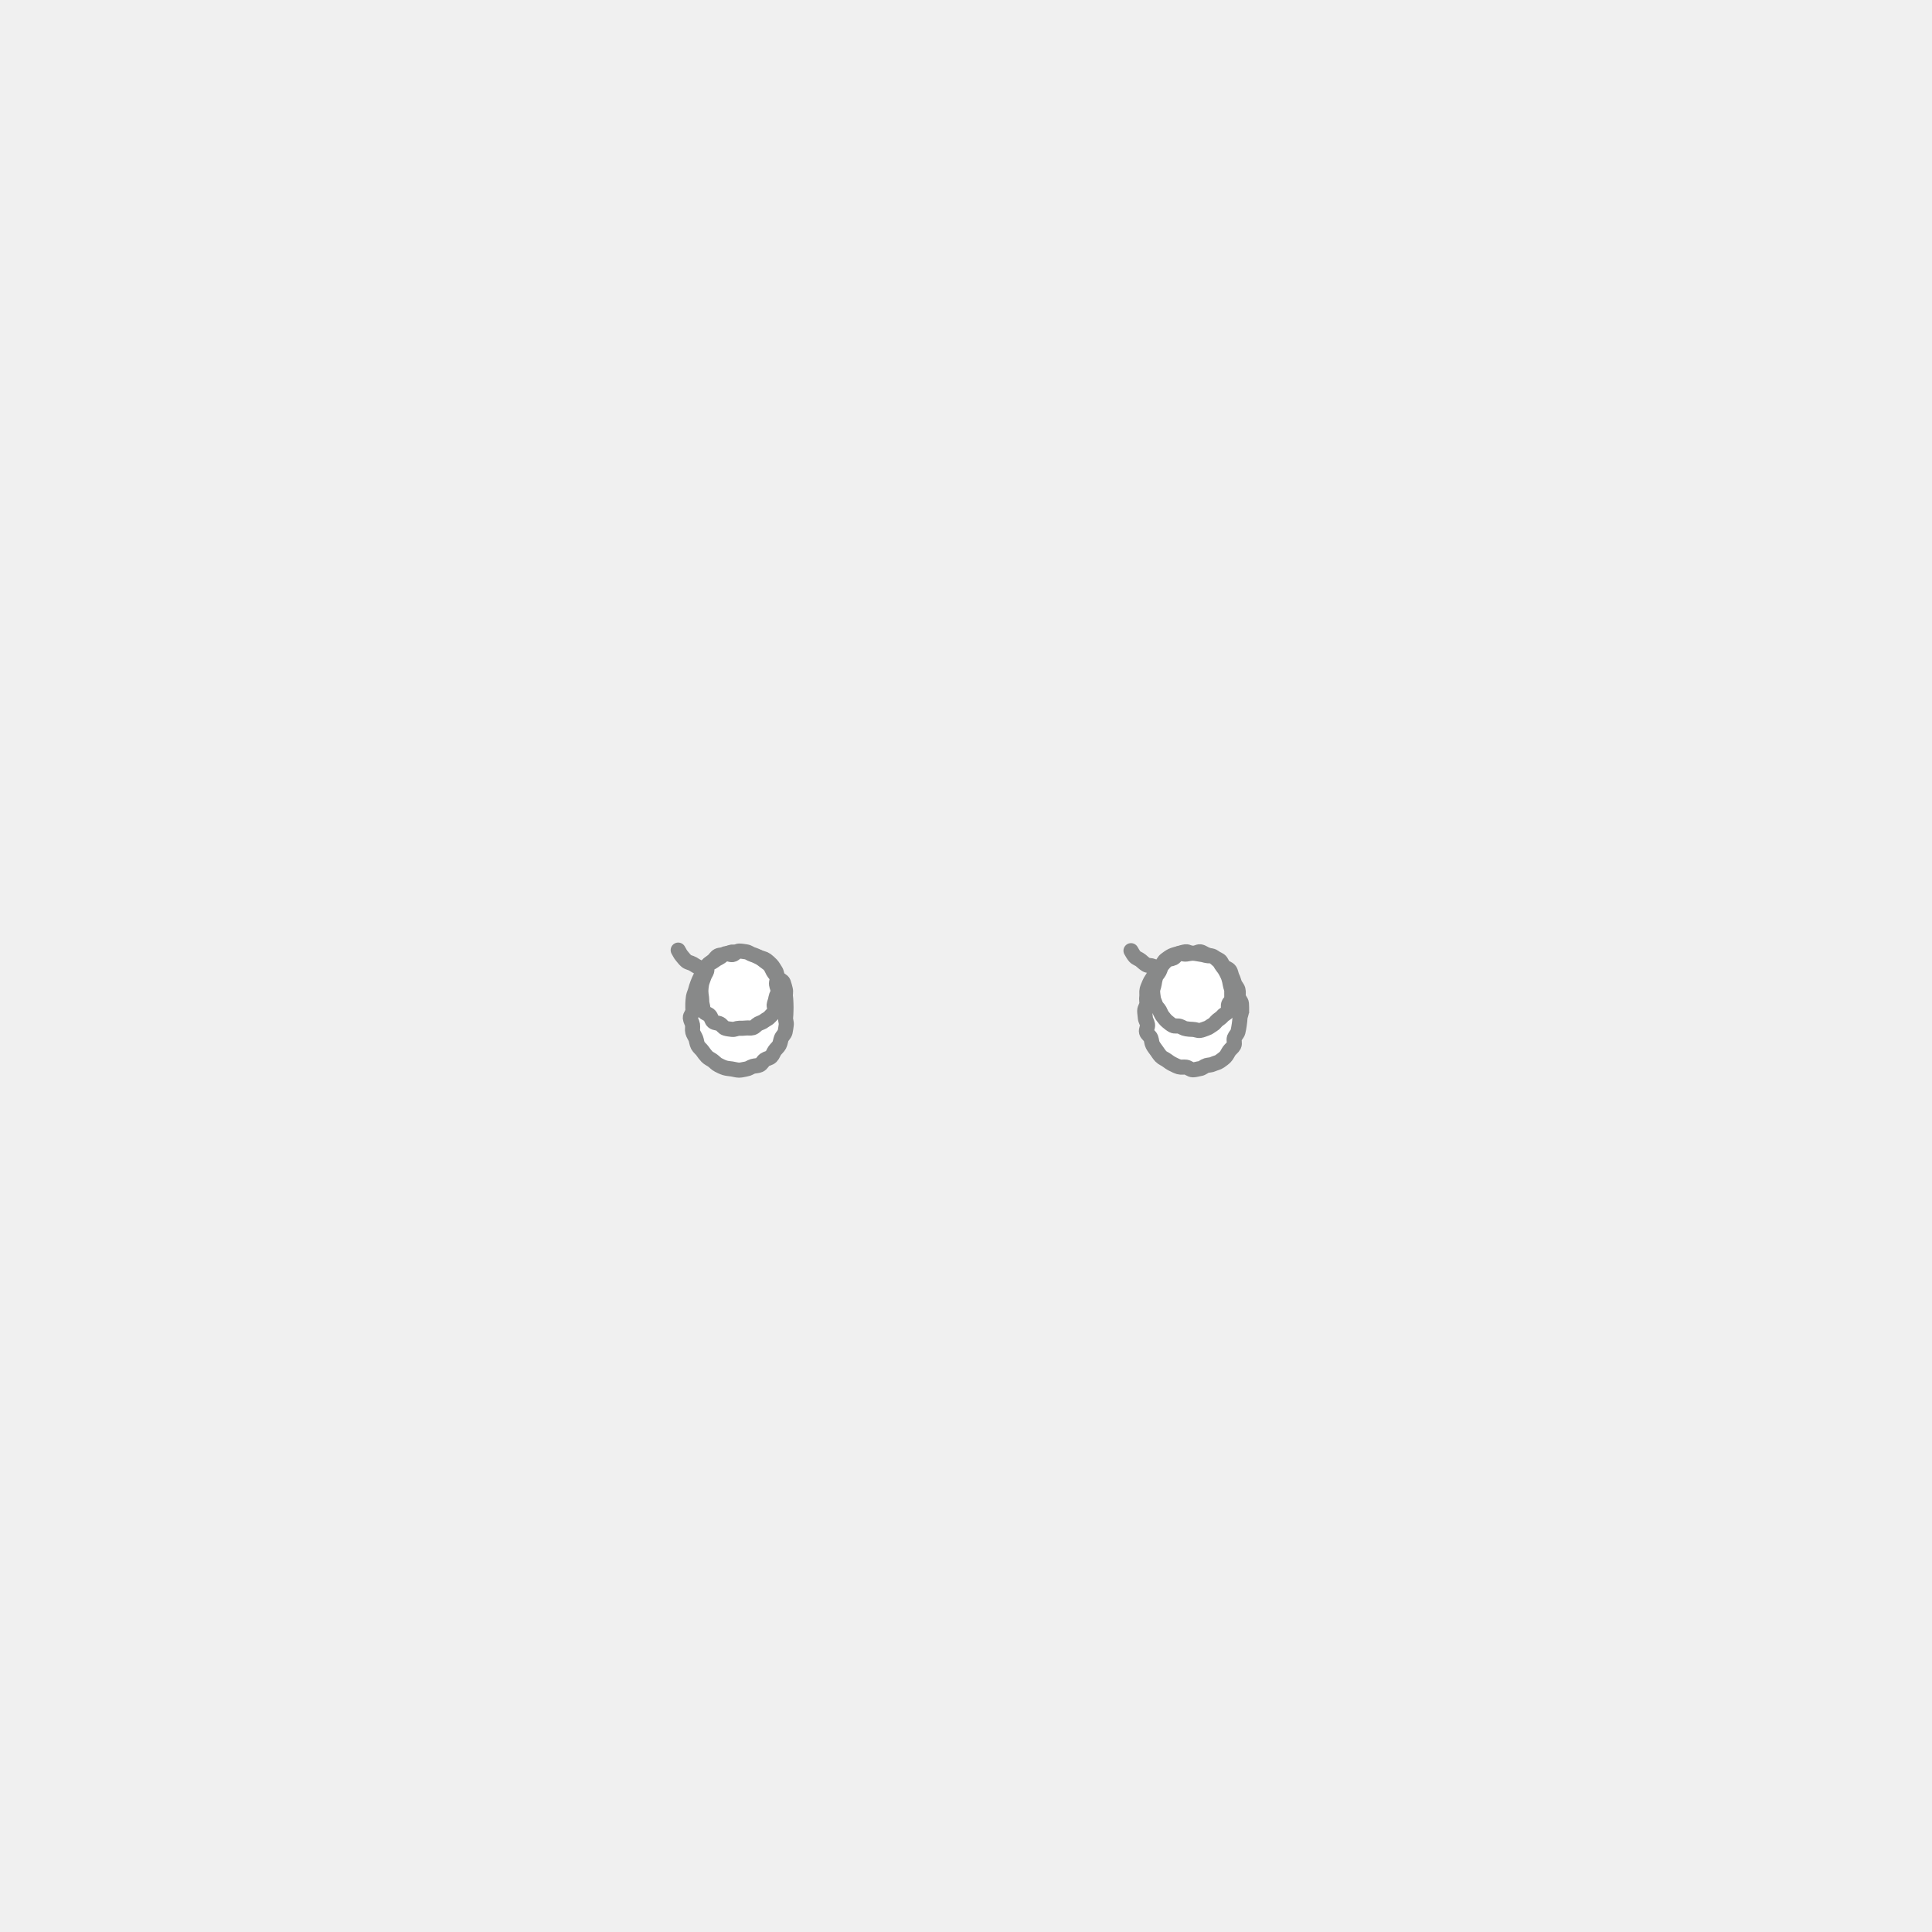
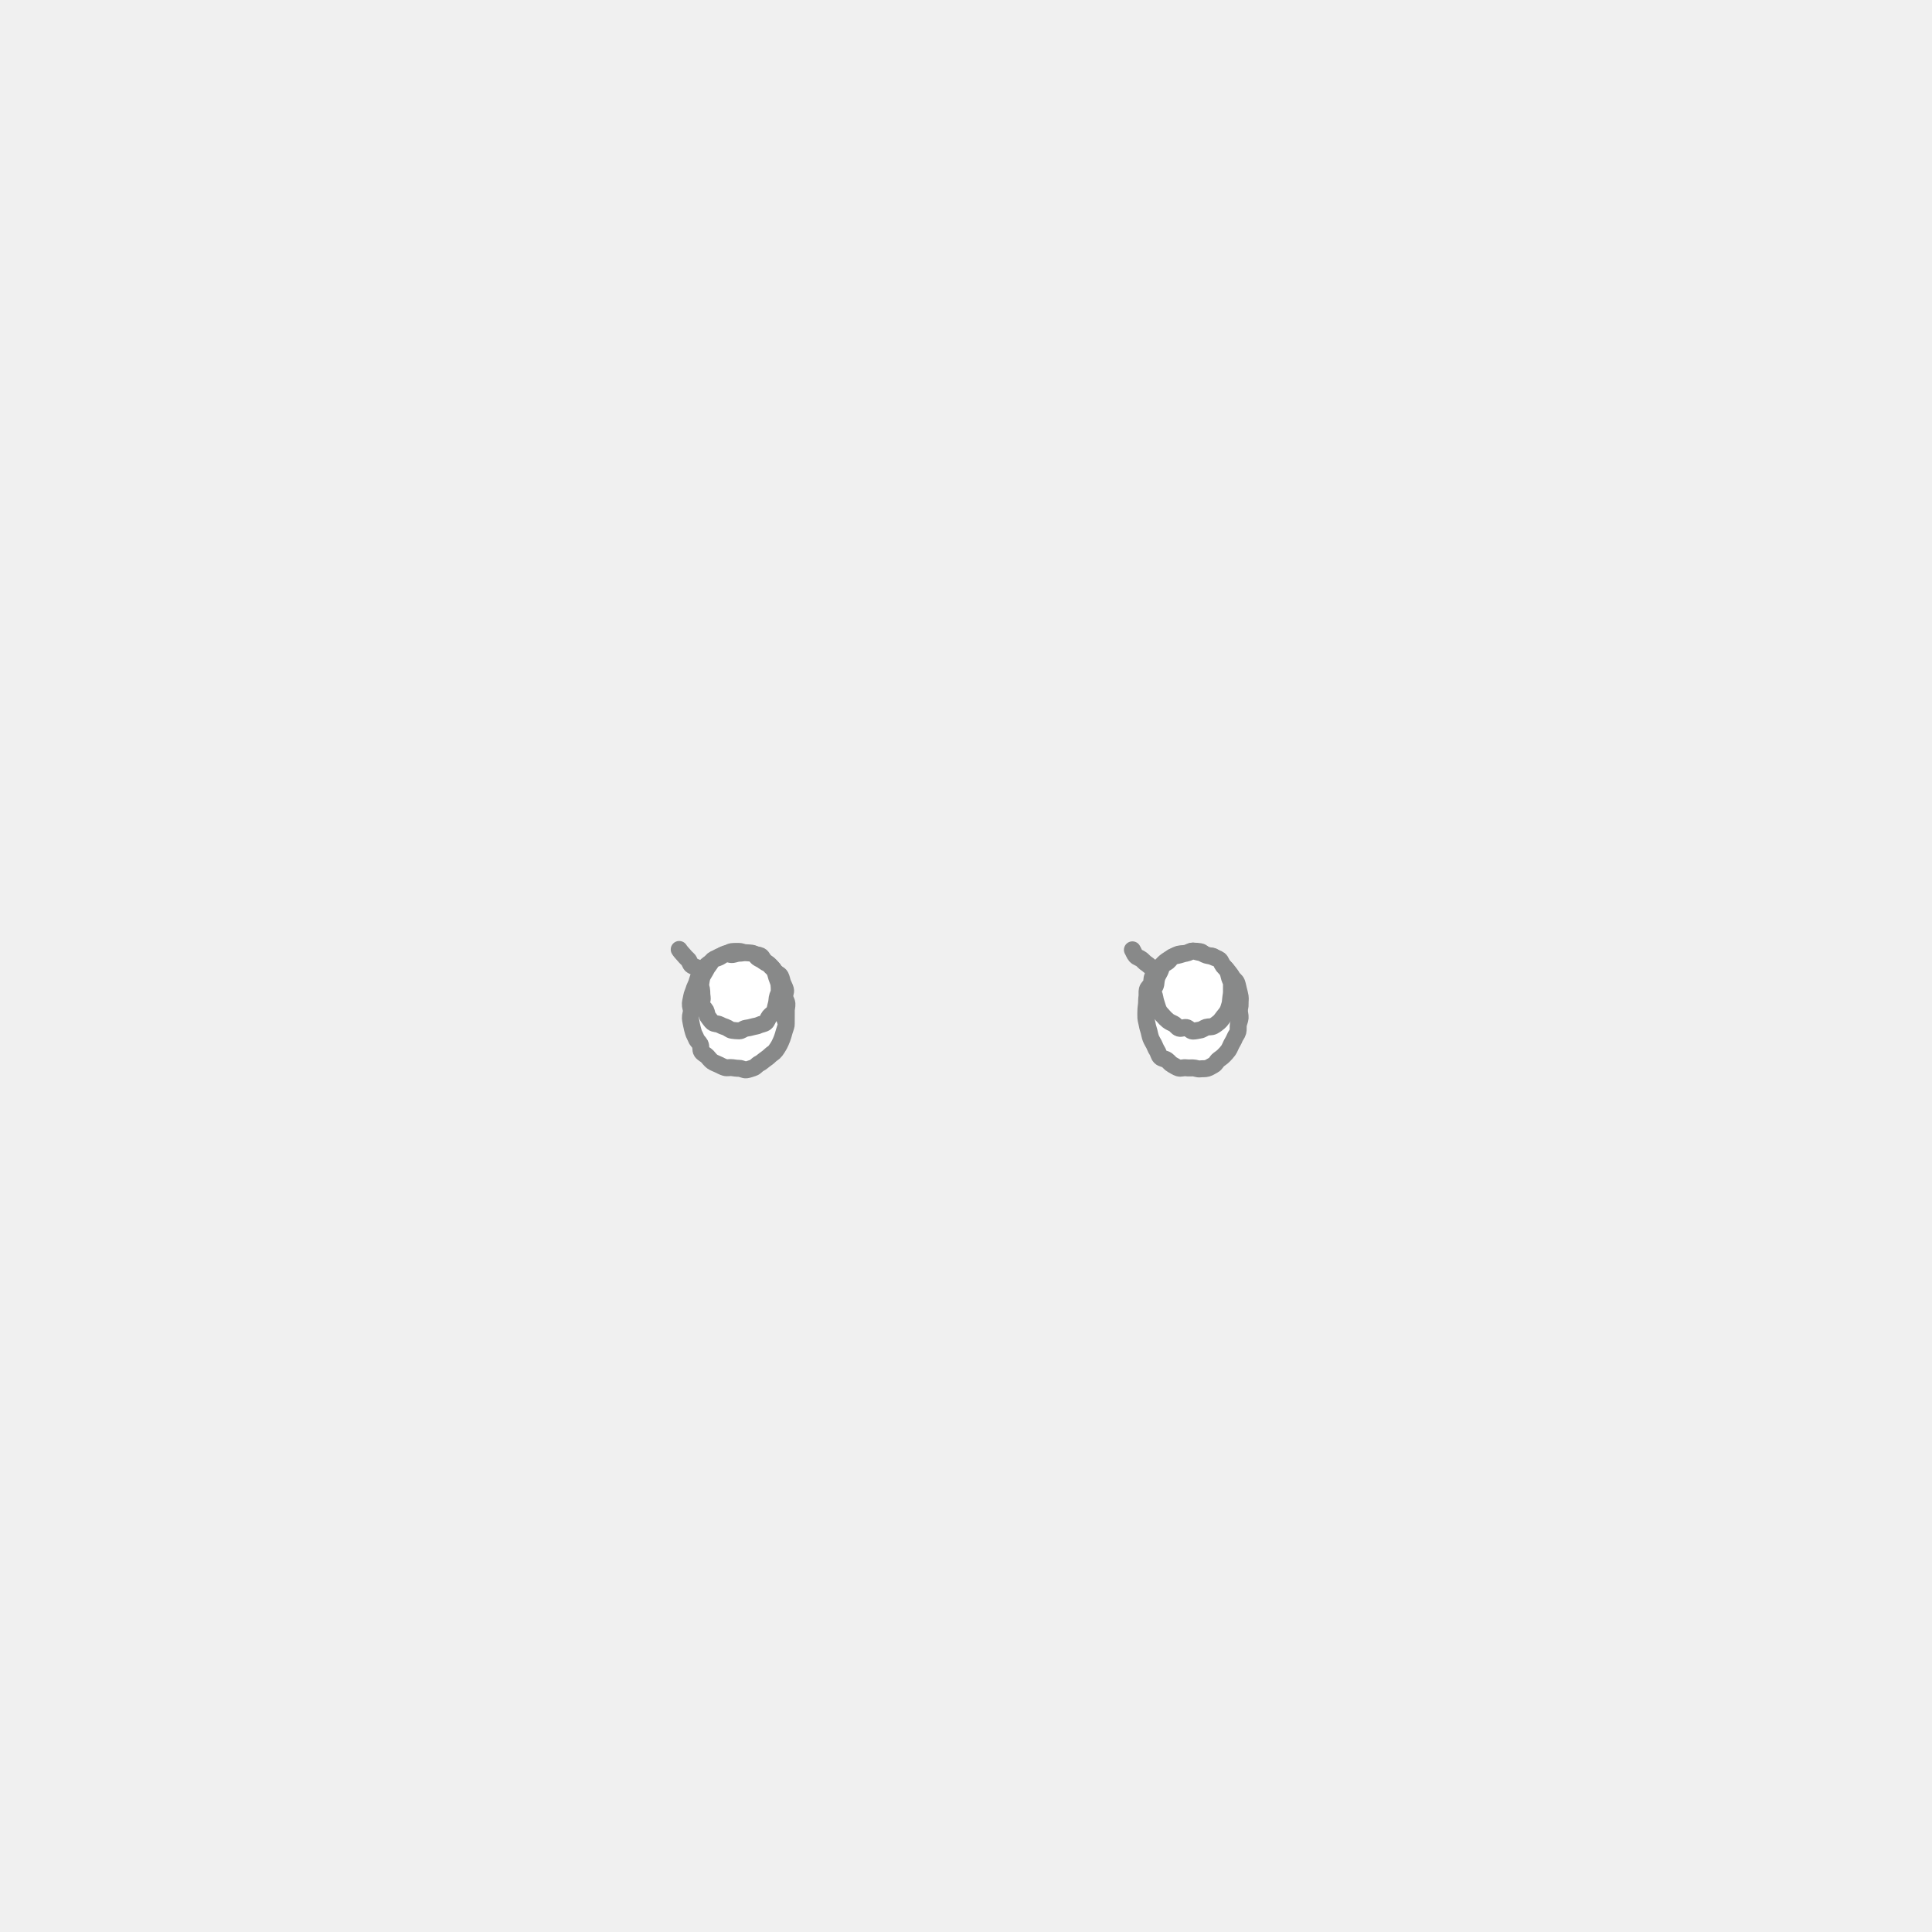
<svg xmlns="http://www.w3.org/2000/svg" id="_눈" data-name="눈" viewBox="0 0 512 512">
  <g>
    <g>
-       <path d="M208.28,267.88c0,.63-.05,1.24-.1,1.85s.28,1.3.18,1.9-.15,1.27-.3,1.87-.77,1.08-.99,1.65-.27,1.25-.55,1.79-.82.96-1.18,1.46-.54,1.17-.97,1.61-1.19.49-1.7.85-.77,1.08-1.34,1.35-1.23.21-1.84.39-1.12.62-1.75.7c-.6.08-1.23.3-1.88.3s-1.28-.23-1.88-.31c-.64-.09-1.29-.13-1.87-.3-.61-.18-1.19-.49-1.74-.76s-.99-.8-1.48-1.16-1.12-.61-1.55-1.06-.8-.97-1.16-1.48-.94-.91-1.24-1.47-.32-1.24-.54-1.83-.65-1.12-.81-1.73.03-1.29-.07-1.91-.53-1.2-.58-1.83.7-1.27.7-1.9-.07-1.23-.03-1.84.06-1.24.16-1.84.41-1.17.56-1.76.33-1.17.55-1.74.45-1.12.73-1.67.54-1.08.9-1.58.55-1.13.98-1.57.89-.85,1.4-1.21.83-1.07,1.39-1.35,1.29-.16,1.9-.34,1.15-.56,1.79-.65c.6-.08,1.25.46,1.9.46s1.28-.35,1.87-.27c.64.09,1.12.69,1.7.86.61.18,1.27.09,1.82.36s1.27.33,1.77.7.98.82,1.41,1.27.7,1.05,1.06,1.56.33,1.22.62,1.78,1.26.79,1.48,1.38.36,1.22.52,1.83-.07,1.29.03,1.91.08,1.23.13,1.86,0,1.23,0,1.86Z" fill="#fff" />
-       <path d="M208.28,267.88c0,.63-.05,1.24-.1,1.85s.28,1.3.18,1.9-.15,1.27-.3,1.87-.77,1.08-.99,1.65-.27,1.25-.55,1.79-.82.96-1.18,1.46-.54,1.17-.97,1.61-1.19.49-1.7.85-.77,1.08-1.34,1.35-1.23.21-1.84.39-1.12.62-1.75.7c-.6.08-1.23.3-1.88.3s-1.28-.23-1.88-.31c-.64-.09-1.29-.13-1.87-.3-.61-.18-1.19-.49-1.74-.76s-.99-.8-1.48-1.16-1.12-.61-1.55-1.06-.8-.97-1.16-1.48-.94-.91-1.24-1.47-.32-1.24-.54-1.83-.65-1.12-.81-1.73.03-1.29-.07-1.91-.53-1.2-.58-1.83.7-1.27.7-1.9-.07-1.23-.03-1.84.06-1.24.16-1.84.41-1.17.56-1.76.33-1.17.55-1.74.45-1.12.73-1.67.54-1.08.9-1.58.55-1.13.98-1.57.89-.85,1.4-1.21.83-1.07,1.39-1.35,1.29-.16,1.9-.34,1.15-.56,1.79-.65c.6-.08,1.25.46,1.9.46s1.28-.35,1.87-.27c.64.09,1.12.69,1.7.86.61.18,1.27.09,1.82.36s1.27.33,1.77.7.98.82,1.41,1.27.7,1.05,1.06,1.56.33,1.22.62,1.78,1.26.79,1.48,1.38.36,1.22.52,1.83-.07,1.29.03,1.91.08,1.23.13,1.86,0,1.23,0,1.86Z" fill="none" stroke="#888989" stroke-miterlimit="10" stroke-width="4" />
+       <path d="M208.34,267.88c0,.63-.32,1.22-.37,1.83s.48,1.31.38,1.91-.39,1.21-.54,1.8-.34,1.21-.55,1.79-.48,1.16-.76,1.71-.66,1.07-1.01,1.57-.99.77-1.42,1.21-.9.76-1.41,1.13-.91.78-1.48,1.05-.95.93-1.56,1.11-1.2.44-1.84.53c-.6.08-1.26-.4-1.91-.4s-1.24-.1-1.83-.18c-.64-.09-1.31.13-1.89-.04-.61-.18-1.17-.49-1.72-.76s-1.2-.47-1.7-.83-.87-.92-1.3-1.37-1.13-.71-1.49-1.22-.09-1.4-.38-1.96-.85-.95-1.07-1.54-.59-1.12-.75-1.73-.36-1.21-.46-1.83-.28-1.24-.32-1.87.26-1.27.26-1.9-.32-1.29-.27-1.9.25-1.26.34-1.87.43-1.21.59-1.8.5-1.16.71-1.73.33-1.23.61-1.77.73-1.03,1.08-1.53.65-1.09,1.09-1.53,1.1-.62,1.6-.98.89-.89,1.46-1.17,1.14-.49,1.75-.67,1.14-.67,1.78-.75c.6-.08,1.27-.05,1.92-.05s1.26.43,1.86.51c.64.09,1.29.05,1.87.22.61.18,1.34.15,1.89.42s.77,1.17,1.27,1.53.98.71,1.42,1.16.75.94,1.12,1.45,1.24.7,1.53,1.26.37,1.23.59,1.82.57,1.14.73,1.76-.31,1.33-.21,1.95.54,1.17.59,1.8-.18,1.24-.18,1.87Z" fill="#fff" />
+       <path d="M208.34,267.88c0,.63-.32,1.22-.37,1.83s.48,1.31.38,1.91-.39,1.21-.54,1.8-.34,1.21-.55,1.79-.48,1.16-.76,1.71-.66,1.07-1.01,1.57-.99.77-1.42,1.21-.9.76-1.41,1.13-.91.78-1.48,1.05-.95.93-1.56,1.11-1.2.44-1.84.53c-.6.08-1.26-.4-1.91-.4s-1.24-.1-1.83-.18c-.64-.09-1.31.13-1.89-.04-.61-.18-1.17-.49-1.72-.76s-1.2-.47-1.7-.83-.87-.92-1.3-1.37-1.13-.71-1.49-1.22-.09-1.4-.38-1.96-.85-.95-1.07-1.54-.59-1.12-.75-1.73-.36-1.21-.46-1.83-.28-1.24-.32-1.87.26-1.27.26-1.9-.32-1.29-.27-1.9.25-1.26.34-1.87.43-1.21.59-1.8.5-1.16.71-1.73.33-1.23.61-1.77.73-1.03,1.08-1.53.65-1.09,1.09-1.53,1.1-.62,1.6-.98.89-.89,1.46-1.17,1.14-.49,1.75-.67,1.14-.67,1.78-.75c.6-.08,1.27-.05,1.92-.05s1.26.43,1.86.51c.64.09,1.29.05,1.87.22.61.18,1.34.15,1.89.42s.77,1.17,1.27,1.53.98.71,1.42,1.16.75.94,1.12,1.45,1.24.7,1.53,1.26.37,1.23.59,1.82.57,1.14.73,1.76-.31,1.33-.21,1.95.54,1.17.59,1.8-.18,1.24-.18,1.87Z" fill="none" stroke="#888989" stroke-miterlimit="10" stroke-width="4.5" />
    </g>
    <g>
-       <path d="M206.21,262.64c0,.62-.49,1.17-.57,1.75s-.26,1.12-.44,1.69.34,1.45.06,1.98-.86.94-1.24,1.41-1.01.68-1.48,1.06-1.03.5-1.58.78c-.52.27-.89.87-1.49,1.05-.56.17-1.19,0-1.82.08-.57.08-1.14.06-1.77.06s-1.25.38-1.82.3c-.63-.08-1.26-.13-1.81-.3-.6-.18-.95-.9-1.47-1.17-.55-.28-1.3-.2-1.76-.57s-.53-1.15-.91-1.61-1.32-.57-1.6-1.11-.24-1.24-.42-1.83-.1-1.2-.18-1.81-.18-1.17-.18-1.78.09-1.2.18-1.78.37-1.13.54-1.69.46-1.06.74-1.58.03-1.41.41-1.88,1.11-.62,1.58-1,.96-.66,1.51-.94c.52-.27.95-.82,1.55-1,.56-.17,1.26.31,1.88.23.57-.08,1.12-.94,1.75-.94s1.28.13,1.85.21c.63.08,1.17.56,1.72.72.6.18,1.14.44,1.66.7.55.28,1.03.63,1.49,1.01s1.03.68,1.41,1.15.6,1.05.88,1.59.84.98,1.03,1.56-.21,1.28-.12,1.89.42,1.16.42,1.78Z" fill="#fff" />
-       <path d="M206.21,262.64c0,.62-.49,1.17-.57,1.75s-.26,1.12-.44,1.69.34,1.45.06,1.98-.86.94-1.24,1.41-1.01.68-1.48,1.06-1.03.5-1.58.78c-.52.27-.89.87-1.49,1.05-.56.17-1.19,0-1.82.08-.57.08-1.14.06-1.77.06s-1.25.38-1.82.3c-.63-.08-1.26-.13-1.81-.3-.6-.18-.95-.9-1.47-1.17-.55-.28-1.3-.2-1.76-.57s-.53-1.15-.91-1.61-1.32-.57-1.6-1.11-.24-1.24-.42-1.83-.1-1.2-.18-1.81-.18-1.17-.18-1.78.09-1.2.18-1.78.37-1.13.54-1.69.46-1.06.74-1.58.03-1.41.41-1.88,1.11-.62,1.58-1,.96-.66,1.51-.94c.52-.27.95-.82,1.55-1,.56-.17,1.26.31,1.88.23.57-.08,1.12-.94,1.75-.94s1.28.13,1.85.21c.63.08,1.17.56,1.72.72.6.18,1.14.44,1.66.7.55.28,1.03.63,1.49,1.01s1.03.68,1.41,1.15.6,1.05.88,1.59.84.98,1.03,1.56-.21,1.28-.12,1.89.42,1.16.42,1.78Z" fill="none" stroke="#888989" stroke-miterlimit="10" stroke-width="4" />
+       <path d="M206.5,262.64c0,.62-.45,1.21-.53,1.8s-.1,1.23-.28,1.8-.23,1.26-.5,1.79-.92.87-1.3,1.34-.52,1.23-.99,1.62-1.21.4-1.76.68c-.52.27-1.14.29-1.74.47-.56.17-1.12.28-1.74.36-.57.08-1.15.69-1.78.69s-1.28-.08-1.85-.15c-.63-.08-1.14-.65-1.69-.82-.6-.18-1.13-.41-1.65-.68-.55-.28-1.37-.18-1.83-.55s-.82-.98-1.2-1.45-.33-1.22-.61-1.76-.92-.92-1.1-1.5.23-1.27.14-1.88-.12-1.14-.12-1.76-.37-1.23-.28-1.82.16-1.23.33-1.8.58-1.08.86-1.61.57-1.07.95-1.54.65-1.09,1.12-1.48,1.15-.46,1.7-.74c.52-.27,1.01-.7,1.61-.88.56-.17,1.25.27,1.87.19.57-.08,1.12-.35,1.75-.35s1.24-.2,1.82-.13c.63.08,1.28.03,1.84.2.6.18.91.99,1.43,1.26.55.28,1.03.53,1.49.9s1.16.52,1.53.99.97.86,1.25,1.39.41,1.18.59,1.77.5,1.17.59,1.77.09,1.25.09,1.86Z" fill="#fff" />
+       <path d="M206.5,262.64c0,.62-.45,1.21-.53,1.8s-.1,1.23-.28,1.8-.23,1.26-.5,1.79-.92.87-1.3,1.34-.52,1.23-.99,1.62-1.21.4-1.76.68c-.52.27-1.14.29-1.74.47-.56.17-1.12.28-1.74.36-.57.08-1.15.69-1.78.69s-1.28-.08-1.85-.15c-.63-.08-1.14-.65-1.69-.82-.6-.18-1.13-.41-1.65-.68-.55-.28-1.37-.18-1.83-.55s-.82-.98-1.2-1.45-.33-1.22-.61-1.76-.92-.92-1.1-1.5.23-1.27.14-1.88-.12-1.14-.12-1.76-.37-1.23-.28-1.82.16-1.23.33-1.8.58-1.08.86-1.61.57-1.07.95-1.54.65-1.09,1.12-1.48,1.15-.46,1.7-.74c.52-.27,1.01-.7,1.61-.88.56-.17,1.25.27,1.87.19.57-.08,1.12-.35,1.75-.35s1.24-.2,1.82-.13c.63.08,1.28.03,1.84.2.6.18.91.99,1.43,1.26.55.28,1.03.53,1.49.9s1.16.52,1.53.99.97.86,1.25,1.39.41,1.18.59,1.77.5,1.17.59,1.77.09,1.25.09,1.86Z" fill="none" stroke="#888989" stroke-miterlimit="10" stroke-width="4.5" />
    </g>
    <g>
-       <path d="M179.73,251.79c.31.51.55,1.09.95,1.54s.76.98,1.22,1.36,1.16.45,1.68.75,1,.66,1.56.89,1.06.67,1.65.81" fill="#fff" />
-       <path d="M179.73,251.79c.31.51.55,1.09.95,1.54s.76.98,1.22,1.36,1.16.45,1.68.75,1,.66,1.56.89,1.06.67,1.65.81" fill="none" stroke="#888989" stroke-linecap="round" stroke-miterlimit="10" stroke-width="4" />
+       <path d="M180,251.62c.31.51.69.89,1.09,1.35s.74.87,1.2,1.25.54,1.32,1.05,1.63,1.13.53,1.69.75,1.31-.15,1.89-.01" fill="#fff" />
+       <path d="M180,251.62c.31.51.69.89,1.09,1.35s.74.87,1.2,1.25.54,1.32,1.05,1.63,1.13.53,1.69.75,1.31-.15,1.89-.01" fill="none" stroke="#888989" stroke-linecap="round" stroke-miterlimit="10" stroke-width="4.5" />
    </g>
  </g>
  <g>
    <g>
-       <path d="M329.01,267.88c0,.63-.35,1.25-.4,1.86s-.1,1.25-.2,1.85-.18,1.24-.34,1.84-.74,1.06-.95,1.64.16,1.44-.12,1.98-.9.95-1.25,1.45-.6,1.15-1.03,1.59-.98.81-1.49,1.18-1.18.44-1.74.72-1.18.22-1.79.4-1.07.72-1.7.8c-.6.08-1.22.32-1.86.32s-1.22-.62-1.82-.7c-.64-.09-1.28.09-1.86-.08-.61-.18-1.15-.47-1.7-.74s-1.05-.63-1.55-1-1.13-.58-1.56-1.03-.76-.98-1.12-1.49-.76-.99-1.05-1.55-.27-1.22-.49-1.81-.99-.99-1.15-1.6.37-1.34.27-1.97-.54-1.17-.58-1.8-.17-1.24-.17-1.87.52-1.23.57-1.84-.12-1.26-.02-1.87-.07-1.31.08-1.9.46-1.19.68-1.76.67-1.08.95-1.62.44-1.2.8-1.7.9-.88,1.33-1.32.68-1.15,1.18-1.52,1.04-.79,1.61-1.06,1.23-.4,1.84-.58,1.22-.38,1.85-.47c.6-.08,1.26.55,1.91.55s1.31-.62,1.91-.54c.64.09,1.19.59,1.77.77.61.18,1.15.46,1.7.73s1.21.41,1.71.77.63,1.13,1.07,1.58,1.22.57,1.58,1.08.37,1.21.66,1.77.41,1.13.63,1.72.75,1.04.91,1.65-.01,1.25.09,1.87.77,1.15.82,1.78.04,1.26.04,1.89Z" fill="#fff" />
-       <path d="M329.01,267.88c0,.63-.35,1.25-.4,1.86s-.1,1.25-.2,1.85-.18,1.24-.34,1.84-.74,1.06-.95,1.64.16,1.44-.12,1.98-.9.95-1.25,1.45-.6,1.15-1.03,1.59-.98.81-1.49,1.18-1.18.44-1.74.72-1.18.22-1.79.4-1.07.72-1.7.8c-.6.08-1.22.32-1.86.32s-1.22-.62-1.82-.7c-.64-.09-1.28.09-1.86-.08-.61-.18-1.15-.47-1.7-.74s-1.05-.63-1.55-1-1.13-.58-1.56-1.03-.76-.98-1.12-1.49-.76-.99-1.05-1.55-.27-1.22-.49-1.81-.99-.99-1.15-1.6.37-1.34.27-1.97-.54-1.17-.58-1.8-.17-1.24-.17-1.87.52-1.23.57-1.84-.12-1.26-.02-1.87-.07-1.31.08-1.9.46-1.19.68-1.76.67-1.08.95-1.62.44-1.2.8-1.7.9-.88,1.33-1.32.68-1.15,1.18-1.52,1.04-.79,1.61-1.06,1.23-.4,1.84-.58,1.22-.38,1.85-.47c.6-.08,1.26.55,1.91.55s1.31-.62,1.91-.54c.64.09,1.19.59,1.77.77.61.18,1.15.46,1.7.73s1.21.41,1.71.77.63,1.13,1.07,1.58,1.22.57,1.58,1.08.37,1.21.66,1.77.41,1.13.63,1.72.75,1.04.91,1.65-.01,1.25.09,1.87.77,1.15.82,1.78.04,1.26.04,1.89Z" fill="none" stroke="#888989" stroke-miterlimit="10" stroke-width="4" />
+       <path d="M328.46,267.88c0,.63.23,1.25.18,1.86s-.37,1.21-.47,1.81.03,1.28-.12,1.87-.65,1.1-.86,1.67-.56,1.08-.84,1.62-.47,1.13-.82,1.63-.76.93-1.19,1.37-.91.76-1.41,1.13-.75,1.12-1.31,1.4-1.09.69-1.7.87-1.27.07-1.91.16c-.6.08-1.23-.27-1.88-.27s-1.24.05-1.84-.03c-.64-.09-1.35.23-1.93.06-.61-.18-1.15-.6-1.69-.87s-.92-.87-1.42-1.23-1.32-.37-1.76-.82-.51-1.2-.87-1.72-.52-1.1-.81-1.65-.62-1.04-.84-1.63-.31-1.17-.47-1.78-.37-1.16-.47-1.78-.31-1.2-.36-1.82,0-1.23,0-1.86.12-1.23.17-1.85.01-1.25.11-1.85-.05-1.29.1-1.88.85-1.04,1.06-1.61.07-1.32.35-1.86.92-.88,1.28-1.38.59-1.09,1.02-1.53.85-.9,1.35-1.26,1.02-.69,1.58-.97,1.08-.64,1.69-.82,1.24-.02,1.88-.11c.6-.08,1.2-.69,1.84-.69s1.32.06,1.92.14c.64.09,1.13.81,1.71.98.61.18,1.32.07,1.86.34s.89.93,1.39,1.29.86.83,1.3,1.27.84.85,1.21,1.36.77.94,1.06,1.5.98.92,1.2,1.51.31,1.22.47,1.84.33,1.21.43,1.84-.05,1.26,0,1.89-.22,1.24-.22,1.87Z" fill="#fff" />
+       <path d="M328.46,267.88c0,.63.23,1.25.18,1.86s-.37,1.21-.47,1.81.03,1.28-.12,1.87-.65,1.1-.86,1.67-.56,1.08-.84,1.62-.47,1.13-.82,1.63-.76.93-1.19,1.37-.91.76-1.41,1.13-.75,1.12-1.31,1.4-1.09.69-1.7.87-1.27.07-1.91.16c-.6.08-1.23-.27-1.88-.27s-1.24.05-1.84-.03c-.64-.09-1.35.23-1.93.06-.61-.18-1.15-.6-1.69-.87s-.92-.87-1.42-1.23-1.32-.37-1.76-.82-.51-1.2-.87-1.72-.52-1.1-.81-1.65-.62-1.04-.84-1.63-.31-1.17-.47-1.78-.37-1.16-.47-1.78-.31-1.2-.36-1.82,0-1.23,0-1.86.12-1.23.17-1.85.01-1.25.11-1.85-.05-1.29.1-1.88.85-1.04,1.06-1.61.07-1.32.35-1.86.92-.88,1.28-1.38.59-1.09,1.02-1.53.85-.9,1.35-1.26,1.02-.69,1.58-.97,1.08-.64,1.69-.82,1.24-.02,1.88-.11c.6-.08,1.2-.69,1.84-.69s1.32.06,1.92.14c.64.09,1.13.81,1.71.98.61.18,1.32.07,1.86.34s.89.93,1.39,1.29.86.83,1.3,1.27.84.85,1.21,1.36.77.94,1.06,1.5.98.92,1.2,1.51.31,1.22.47,1.84.33,1.21.43,1.84-.05,1.26,0,1.89-.22,1.24-.22,1.87Z" fill="none" stroke="#888989" stroke-miterlimit="10" stroke-width="4.5" />
    </g>
    <g>
-       <path d="M326.46,262.64c0,.62.24,1.27.16,1.86s-.84,1.07-1.02,1.63.11,1.36-.17,1.89-1.05.76-1.43,1.23-.87.74-1.34,1.12-.75.94-1.3,1.23c-.52.27-.99.74-1.59.92-.56.17-1.15.48-1.78.56-.57.08-1.23-.28-1.86-.28s-1.23-.08-1.8-.16c-.63-.08-1.12-.49-1.68-.66-.6-.18-1.32.05-1.84-.22-.55-.28-1.02-.7-1.48-1.07s-.82-.88-1.2-1.35-.56-1.04-.84-1.57-.87-.93-1.05-1.51-.52-1.15-.6-1.76-.19-1.24-.19-1.86.33-1.24.41-1.82.21-1.22.38-1.79.69-1.03.97-1.56.38-1.19.76-1.66.79-.95,1.26-1.33,1.2-.32,1.75-.6c.52-.27.87-1.01,1.47-1.18.56-.17,1.26.22,1.88.14.57-.08,1.14-.23,1.77-.23s1.2.15,1.77.23c.63.08,1.18.19,1.73.36.6.18,1.32-.01,1.84.25.55.28.98.78,1.44,1.15s.67,1.01,1.05,1.47.7.92.98,1.46.54,1.03.72,1.61.31,1.12.4,1.73.41,1.16.41,1.78Z" fill="#fff" />
-       <path d="M326.46,262.64c0,.62.24,1.27.16,1.86s-.84,1.07-1.02,1.63.11,1.36-.17,1.89-1.05.76-1.43,1.23-.87.74-1.34,1.12-.75.94-1.3,1.23c-.52.27-.99.74-1.59.92-.56.17-1.15.48-1.78.56-.57.08-1.23-.28-1.86-.28s-1.23-.08-1.8-.16c-.63-.08-1.12-.49-1.68-.66-.6-.18-1.32.05-1.84-.22-.55-.28-1.02-.7-1.48-1.07s-.82-.88-1.2-1.35-.56-1.04-.84-1.57-.87-.93-1.05-1.51-.52-1.15-.6-1.76-.19-1.24-.19-1.86.33-1.24.41-1.82.21-1.22.38-1.79.69-1.03.97-1.56.38-1.19.76-1.66.79-.95,1.26-1.33,1.2-.32,1.75-.6c.52-.27.87-1.01,1.47-1.18.56-.17,1.26.22,1.88.14.57-.08,1.14-.23,1.77-.23s1.2.15,1.77.23c.63.08,1.18.19,1.73.36.6.18,1.32-.01,1.84.25.55.28.98.78,1.44,1.15s.67,1.01,1.05,1.47.7.92.98,1.46.54,1.03.72,1.61.31,1.12.4,1.73.41,1.16.41,1.78Z" fill="none" stroke="#888989" stroke-miterlimit="10" stroke-width="4" />
+       <path d="M326.36,262.64c0,.62-.1,1.21-.19,1.8s-.08,1.23-.25,1.8-.33,1.2-.61,1.73-.7,1.01-1.08,1.48-.71,1.03-1.18,1.42-.97.79-1.52,1.07c-.52.27-1.25.12-1.85.3-.56.17-1.08.66-1.71.74-.57.08-1.21.27-1.84.27s-1.18-.86-1.75-.94c-.63-.08-1.32.35-1.87.18-.6-.18-.94-.9-1.46-1.16-.55-.28-1.07-.47-1.53-.84s-.87-.77-1.25-1.23-.85-.85-1.13-1.39-.43-1.1-.62-1.69-.37-1.13-.45-1.74-.46-1.18-.46-1.8.59-1.18.68-1.77.11-1.19.29-1.75.5-1.06.78-1.59.35-1.18.73-1.65.98-.68,1.45-1.06.75-1.01,1.3-1.29c.52-.27,1.16-.29,1.76-.47.56-.17,1.12-.37,1.74-.45.57-.08,1.17-.56,1.81-.56s1.26.29,1.83.37c.63.08,1.15.54,1.7.7.6.18,1.24.19,1.76.46.55.28,1.26.39,1.72.76s.6,1.15.98,1.61.88.87,1.16,1.4.35,1.16.53,1.74.51,1.12.6,1.73-.04,1.21-.04,1.83Z" fill="#fff" />
+       <path d="M326.36,262.64c0,.62-.1,1.21-.19,1.8s-.08,1.23-.25,1.8-.33,1.2-.61,1.73-.7,1.01-1.08,1.48-.71,1.03-1.18,1.42-.97.79-1.52,1.07c-.52.27-1.25.12-1.85.3-.56.17-1.08.66-1.71.74-.57.08-1.21.27-1.84.27s-1.18-.86-1.75-.94c-.63-.08-1.32.35-1.87.18-.6-.18-.94-.9-1.46-1.16-.55-.28-1.07-.47-1.53-.84s-.87-.77-1.25-1.23-.85-.85-1.13-1.39-.43-1.1-.62-1.69-.37-1.13-.45-1.74-.46-1.18-.46-1.8.59-1.18.68-1.77.11-1.19.29-1.75.5-1.06.78-1.59.35-1.18.73-1.65.98-.68,1.45-1.06.75-1.01,1.3-1.29c.52-.27,1.16-.29,1.76-.47.56-.17,1.12-.37,1.74-.45.57-.08,1.17-.56,1.81-.56s1.26.29,1.83.37c.63.08,1.15.54,1.7.7.6.18,1.24.19,1.76.46.55.28,1.26.39,1.72.76s.6,1.15.98,1.61.88.87,1.16,1.4.35,1.16.53,1.74.51,1.12.6,1.73-.04,1.21-.04,1.83Z" fill="none" stroke="#888989" stroke-miterlimit="10" stroke-width="4.5" />
    </g>
    <g>
-       <path d="M299.73,251.94c.31.51.61,1.11,1.01,1.56s1.1.62,1.57,1.01.9.82,1.41,1.13,1.23.18,1.79.41.97.84,1.56.98" fill="#fff" />
-       <path d="M299.73,251.94c.31.51.61,1.11,1.01,1.56s1.1.62,1.57,1.01.9.82,1.41,1.13,1.23.18,1.79.41.97.84,1.56.98" fill="none" stroke="#888989" stroke-linecap="round" stroke-miterlimit="10" stroke-width="4" />
+       <path d="M300.1,251.72c.31.51.49,1.12.88,1.57s1.08.57,1.55.95.82.85,1.33,1.16.92.85,1.47,1.07,1.09.64,1.68.78" fill="#fff" />
+       <path d="M300.1,251.72c.31.51.49,1.12.88,1.57s1.08.57,1.55.95.82.85,1.33,1.16.92.85,1.47,1.07,1.09.64,1.68.78" fill="none" stroke="#888989" stroke-linecap="round" stroke-miterlimit="10" stroke-width="4.5" />
    </g>
  </g>
</svg>
